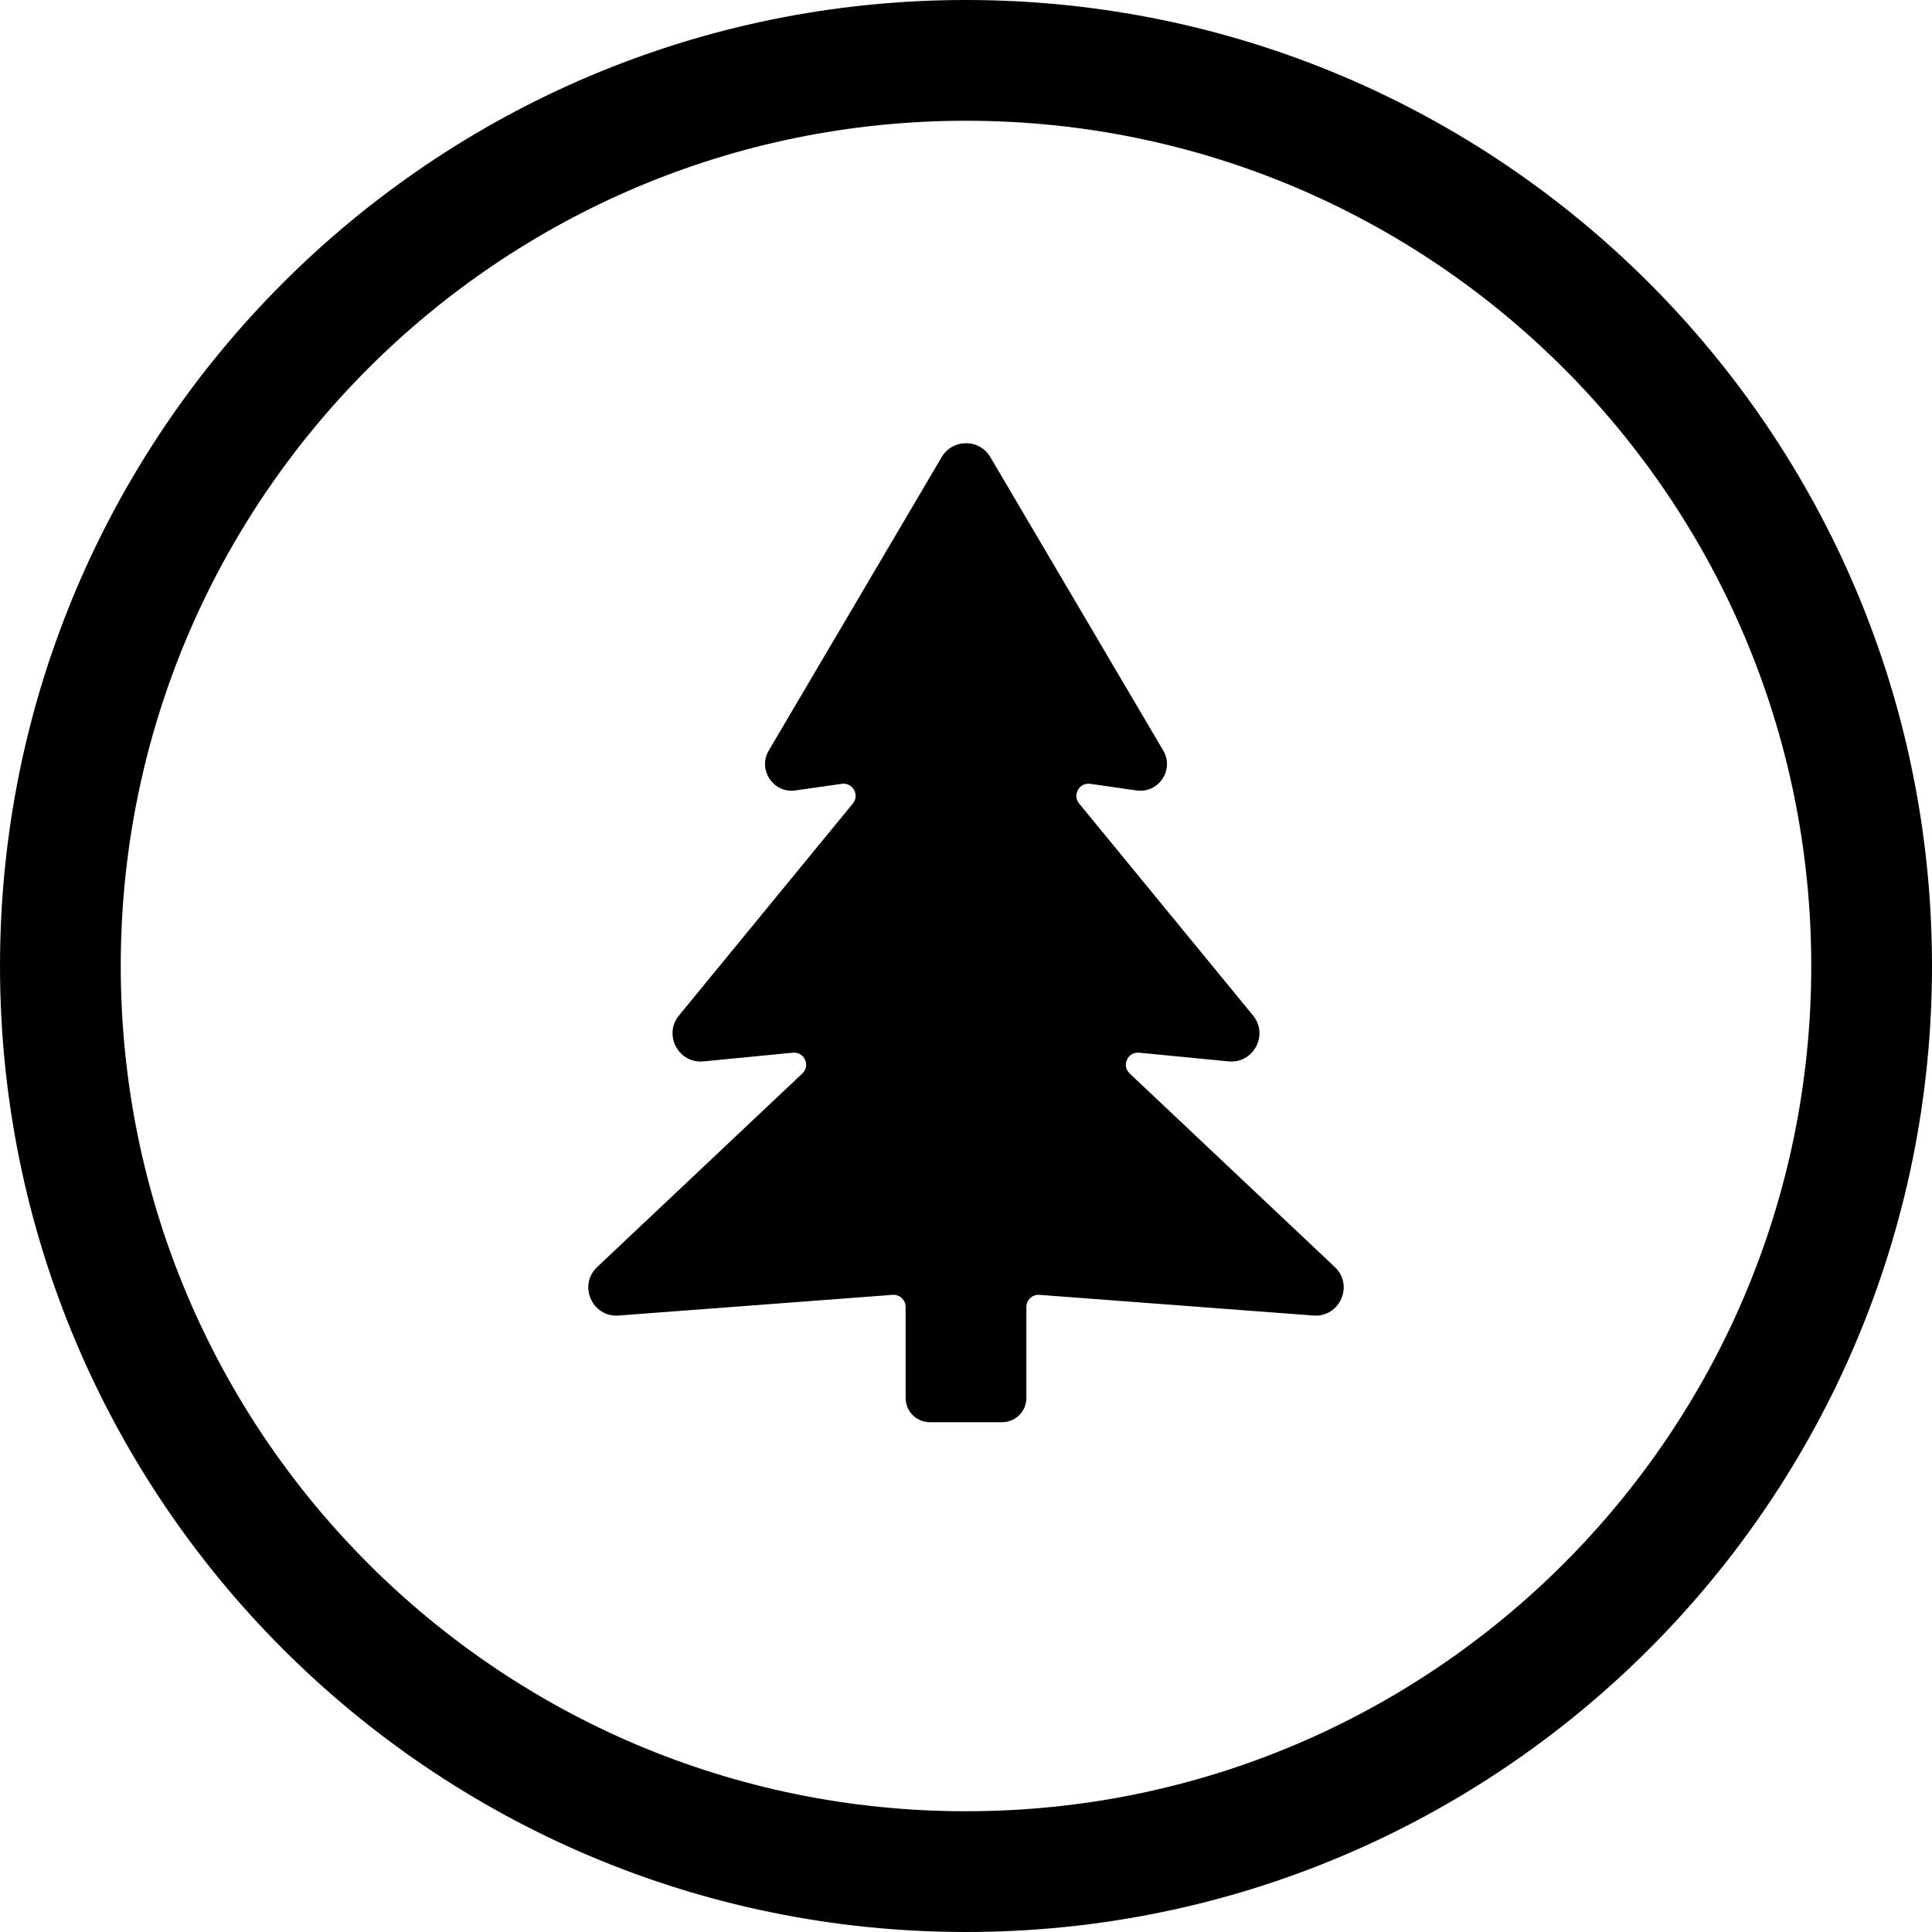
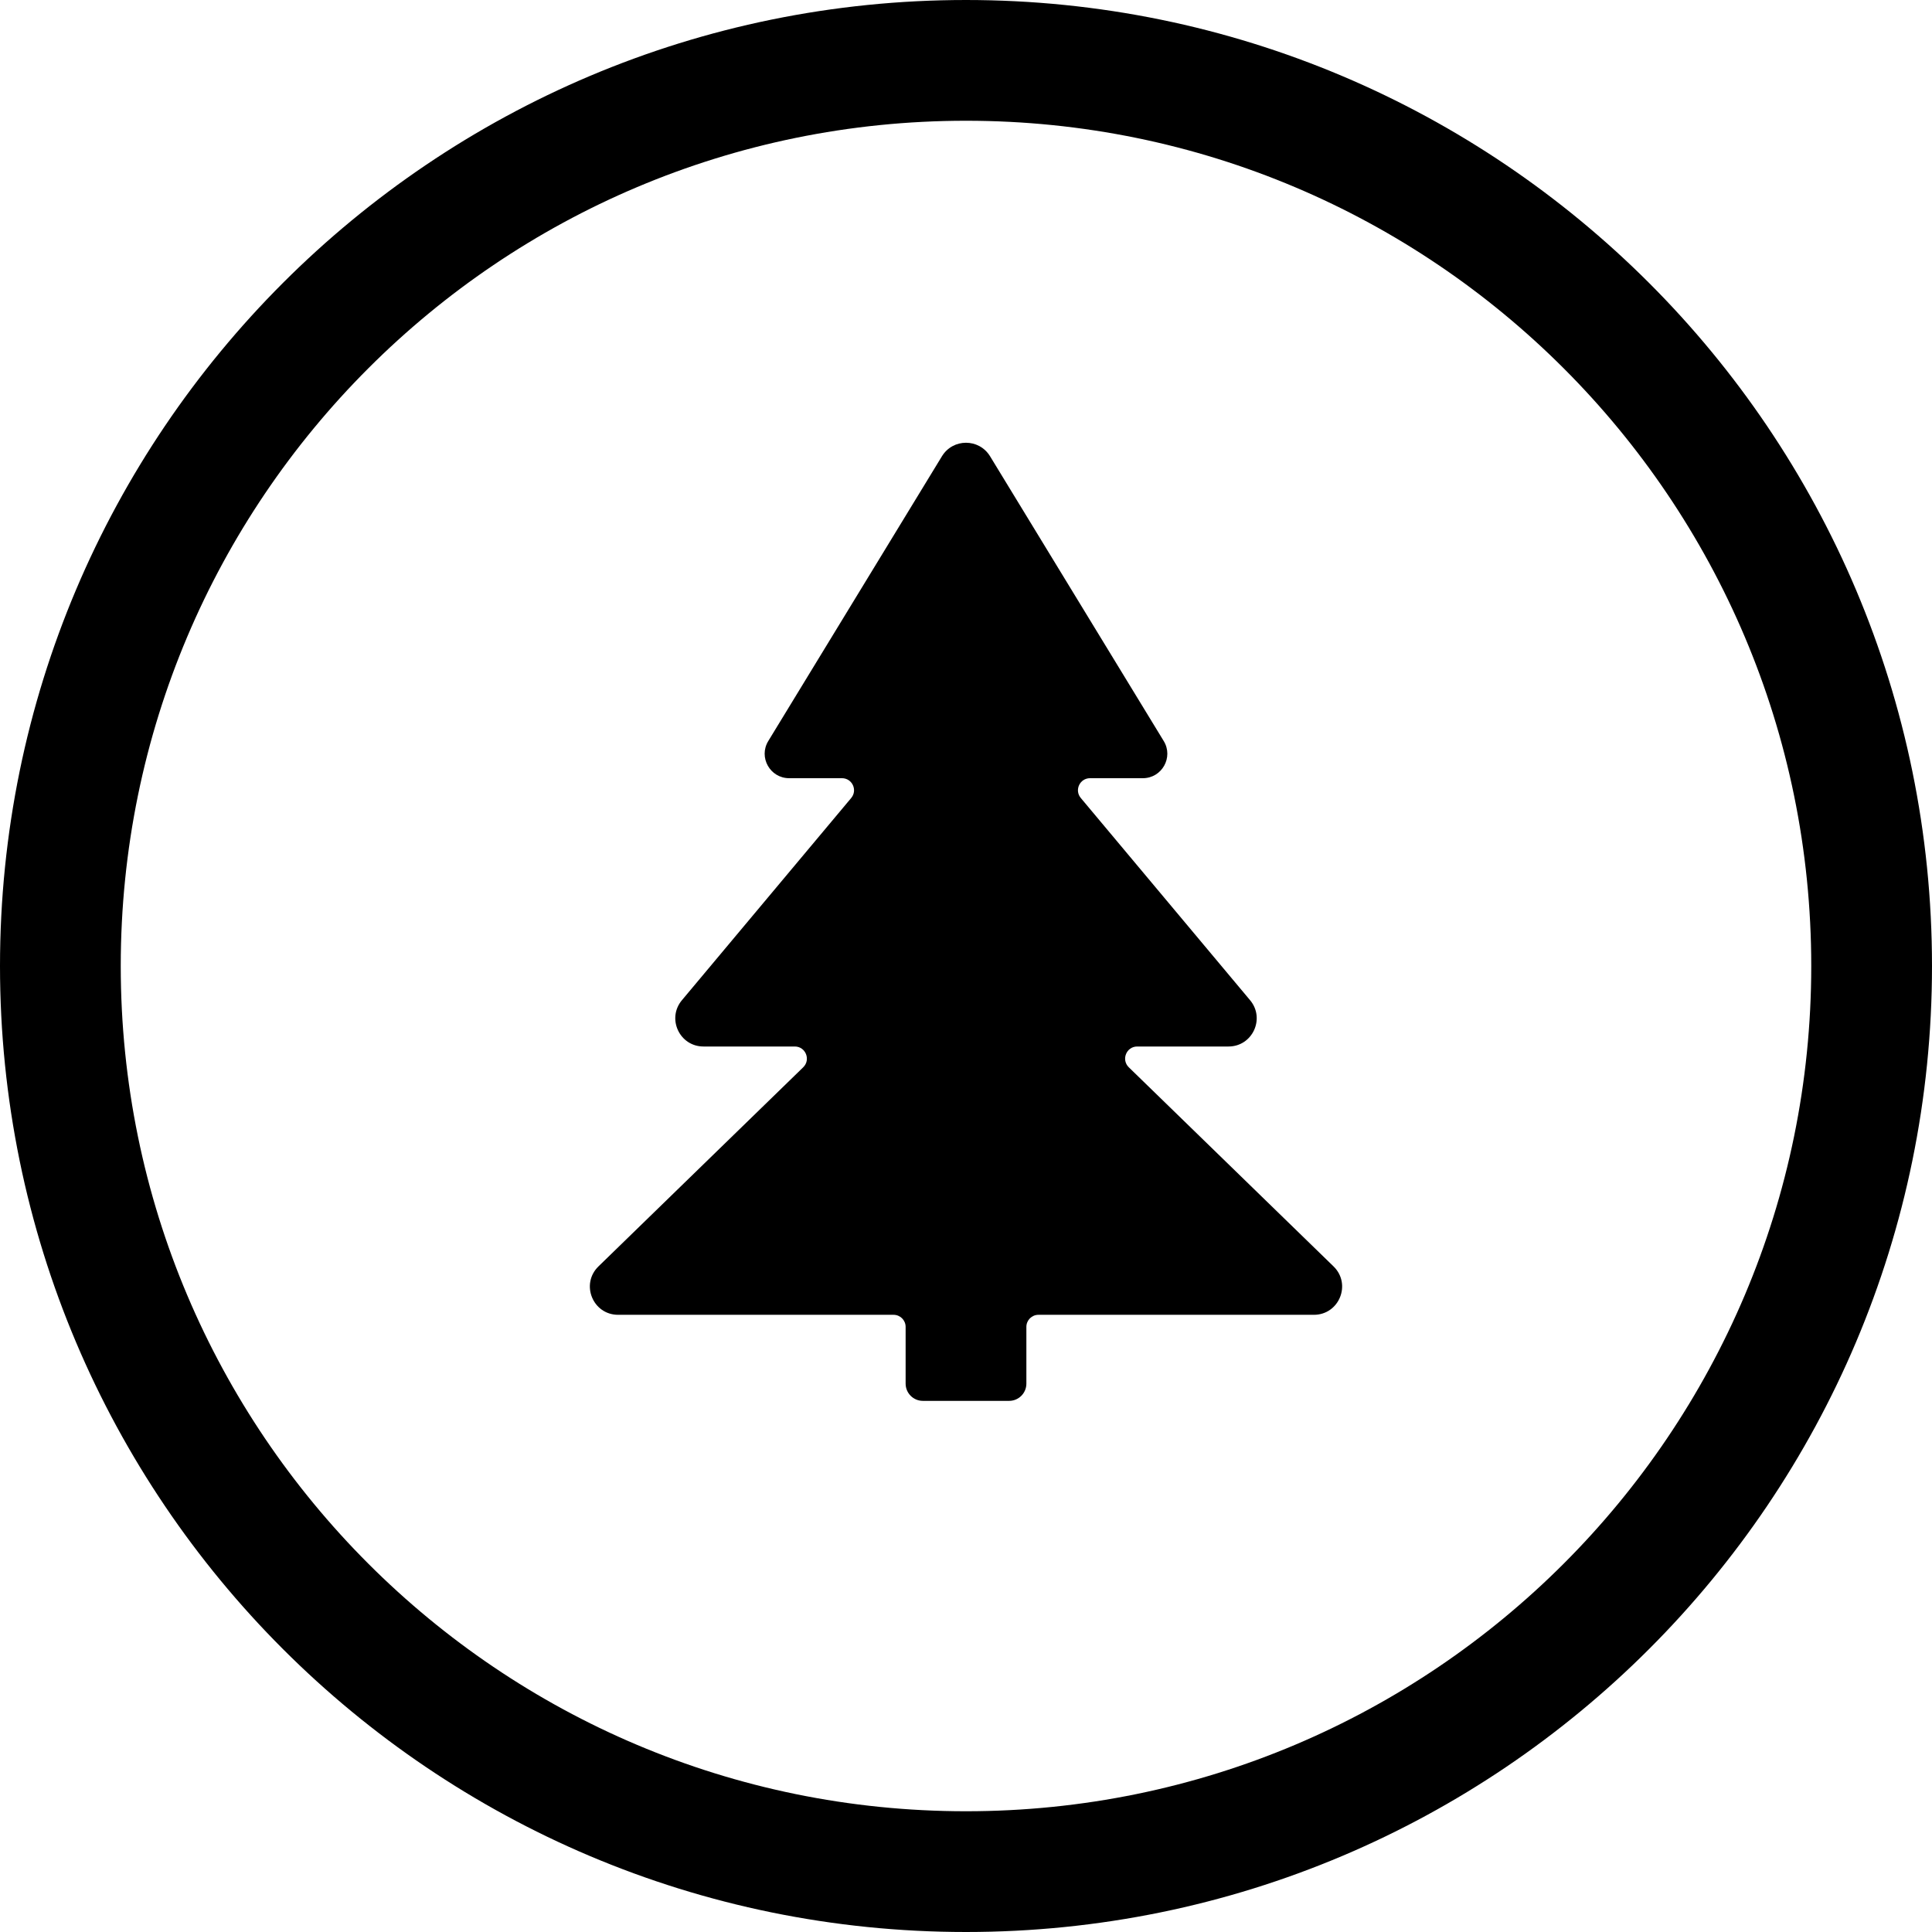
<svg xmlns="http://www.w3.org/2000/svg" width="24" height="24" viewBox="0 0 24 24">
  <circle cx="12" cy="12" r="11.25" fill="none" stroke="currentColor" stroke-width="1.5" />
-   <path fill="currentColor" d="M12.302 5.678L14.45 9.323C14.591 9.562 14.393 9.859 14.118 9.819L13.543 9.737C13.407 9.718 13.319 9.875 13.405 9.981L15.565 12.614C15.763 12.855 15.571 13.215 15.261 13.185L14.151 13.077C14.009 13.063 13.929 13.237 14.033 13.335L16.581 15.739C16.821 15.965 16.644 16.367 16.315 16.342L12.911 16.085C12.824 16.079 12.75 16.148 12.75 16.235L12.75 17.367C12.75 17.532 12.616 17.667 12.45 17.667L11.55 17.667C11.384 17.667 11.25 17.532 11.25 17.367L11.25 16.235C11.25 16.148 11.176 16.079 11.089 16.085L7.685 16.342C7.356 16.367 7.179 15.965 7.419 15.739L9.967 13.335C10.071 13.237 9.991 13.063 9.849 13.077L8.739 13.185C8.429 13.215 8.237 12.855 8.435 12.614L10.595 9.981C10.681 9.875 10.593 9.718 10.457 9.737L9.882 9.819C9.607 9.859 9.409 9.562 9.55 9.323L11.698 5.678C11.834 5.448 12.166 5.448 12.302 5.678Z" />
+   <path fill="currentColor" d="M12.299 5.668L14.456 9.205C14.58 9.407 14.434 9.667 14.197 9.667L13.541 9.667C13.414 9.667 13.344 9.815 13.426 9.913L15.529 12.425C15.72 12.653 15.558 13 15.261 13L14.127 13C13.992 13 13.926 13.164 14.022 13.258L16.566 15.732C16.791 15.952 16.636 16.333 16.321 16.333L12.9 16.333C12.817 16.333 12.75 16.4 12.75 16.483L12.75 17.188C12.75 17.306 12.654 17.402 12.536 17.402L11.464 17.402C11.346 17.402 11.25 17.306 11.25 17.188L11.25 16.483C11.25 16.4 11.183 16.333 11.1 16.333L7.679 16.333C7.364 16.333 7.209 15.952 7.434 15.732L9.978 13.258C10.074 13.164 10.008 13 9.873 13L8.739 13C8.442 13 8.28 12.653 8.471 12.425L10.574 9.913C10.656 9.815 10.586 9.667 10.459 9.667L9.803 9.667C9.566 9.667 9.42 9.407 9.544 9.205L11.701 5.668C11.838 5.444 12.162 5.444 12.299 5.668Z" />
</svg>
